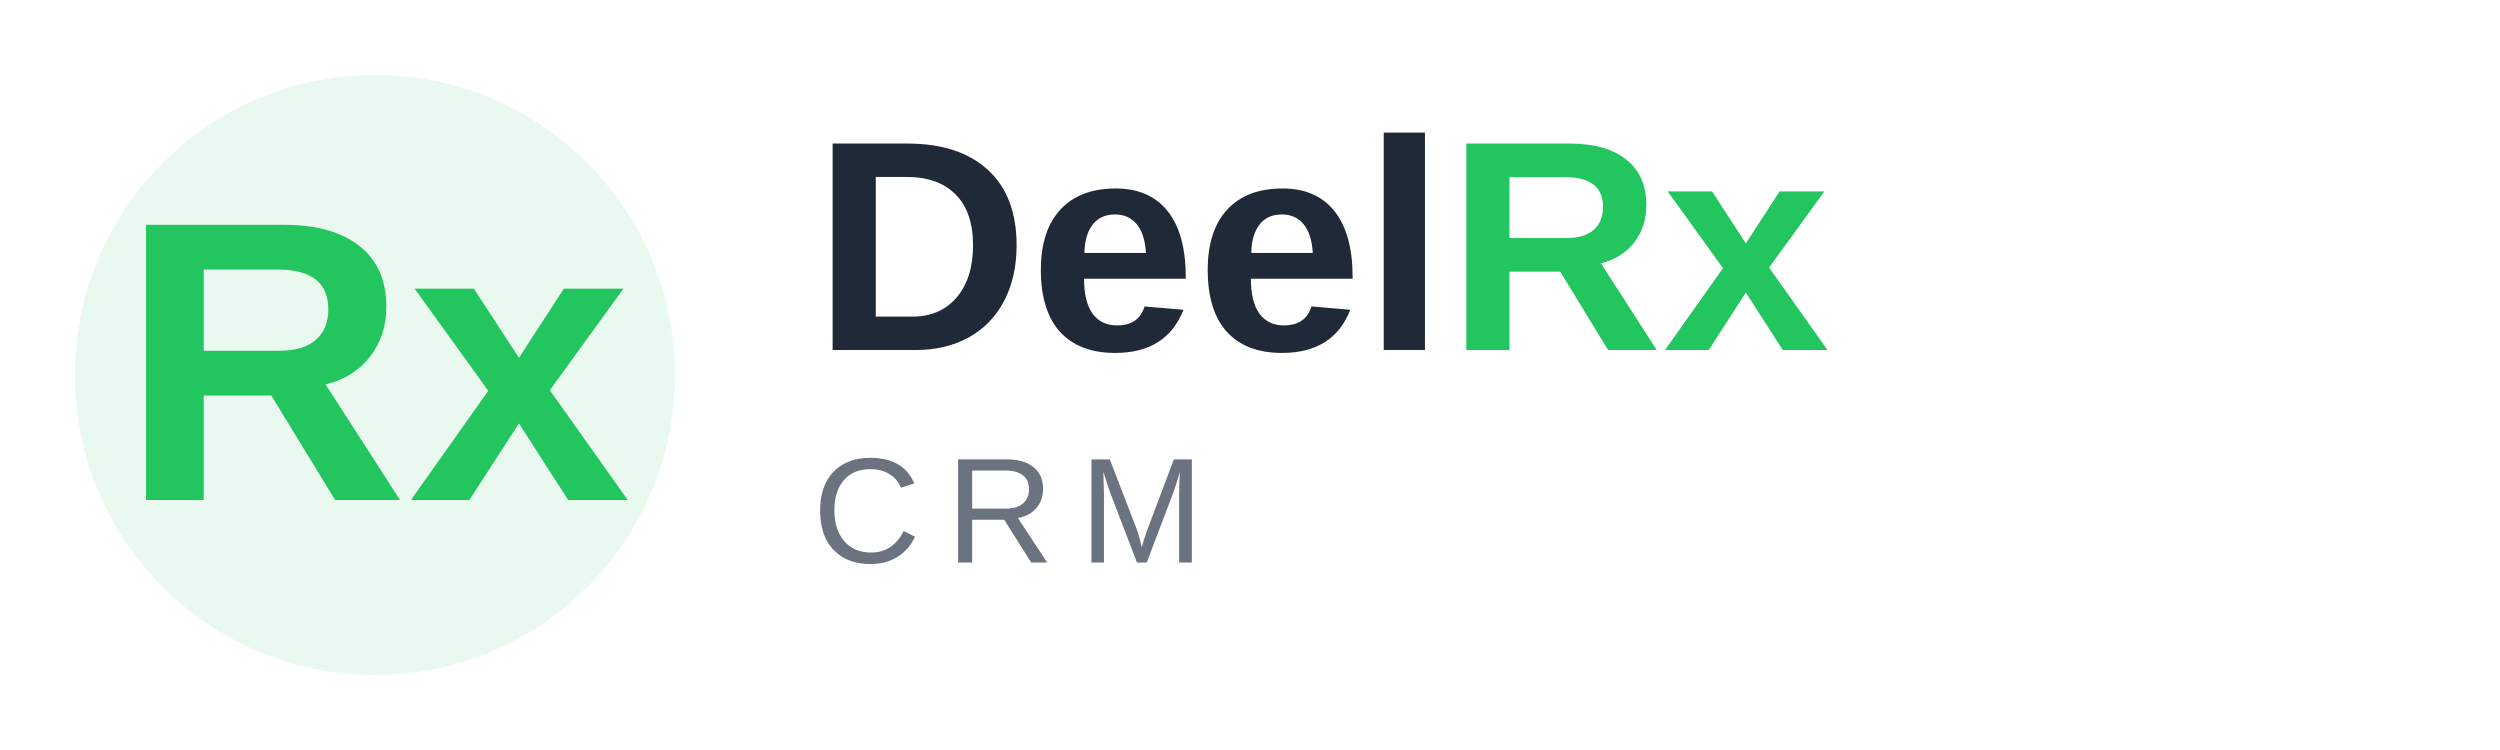
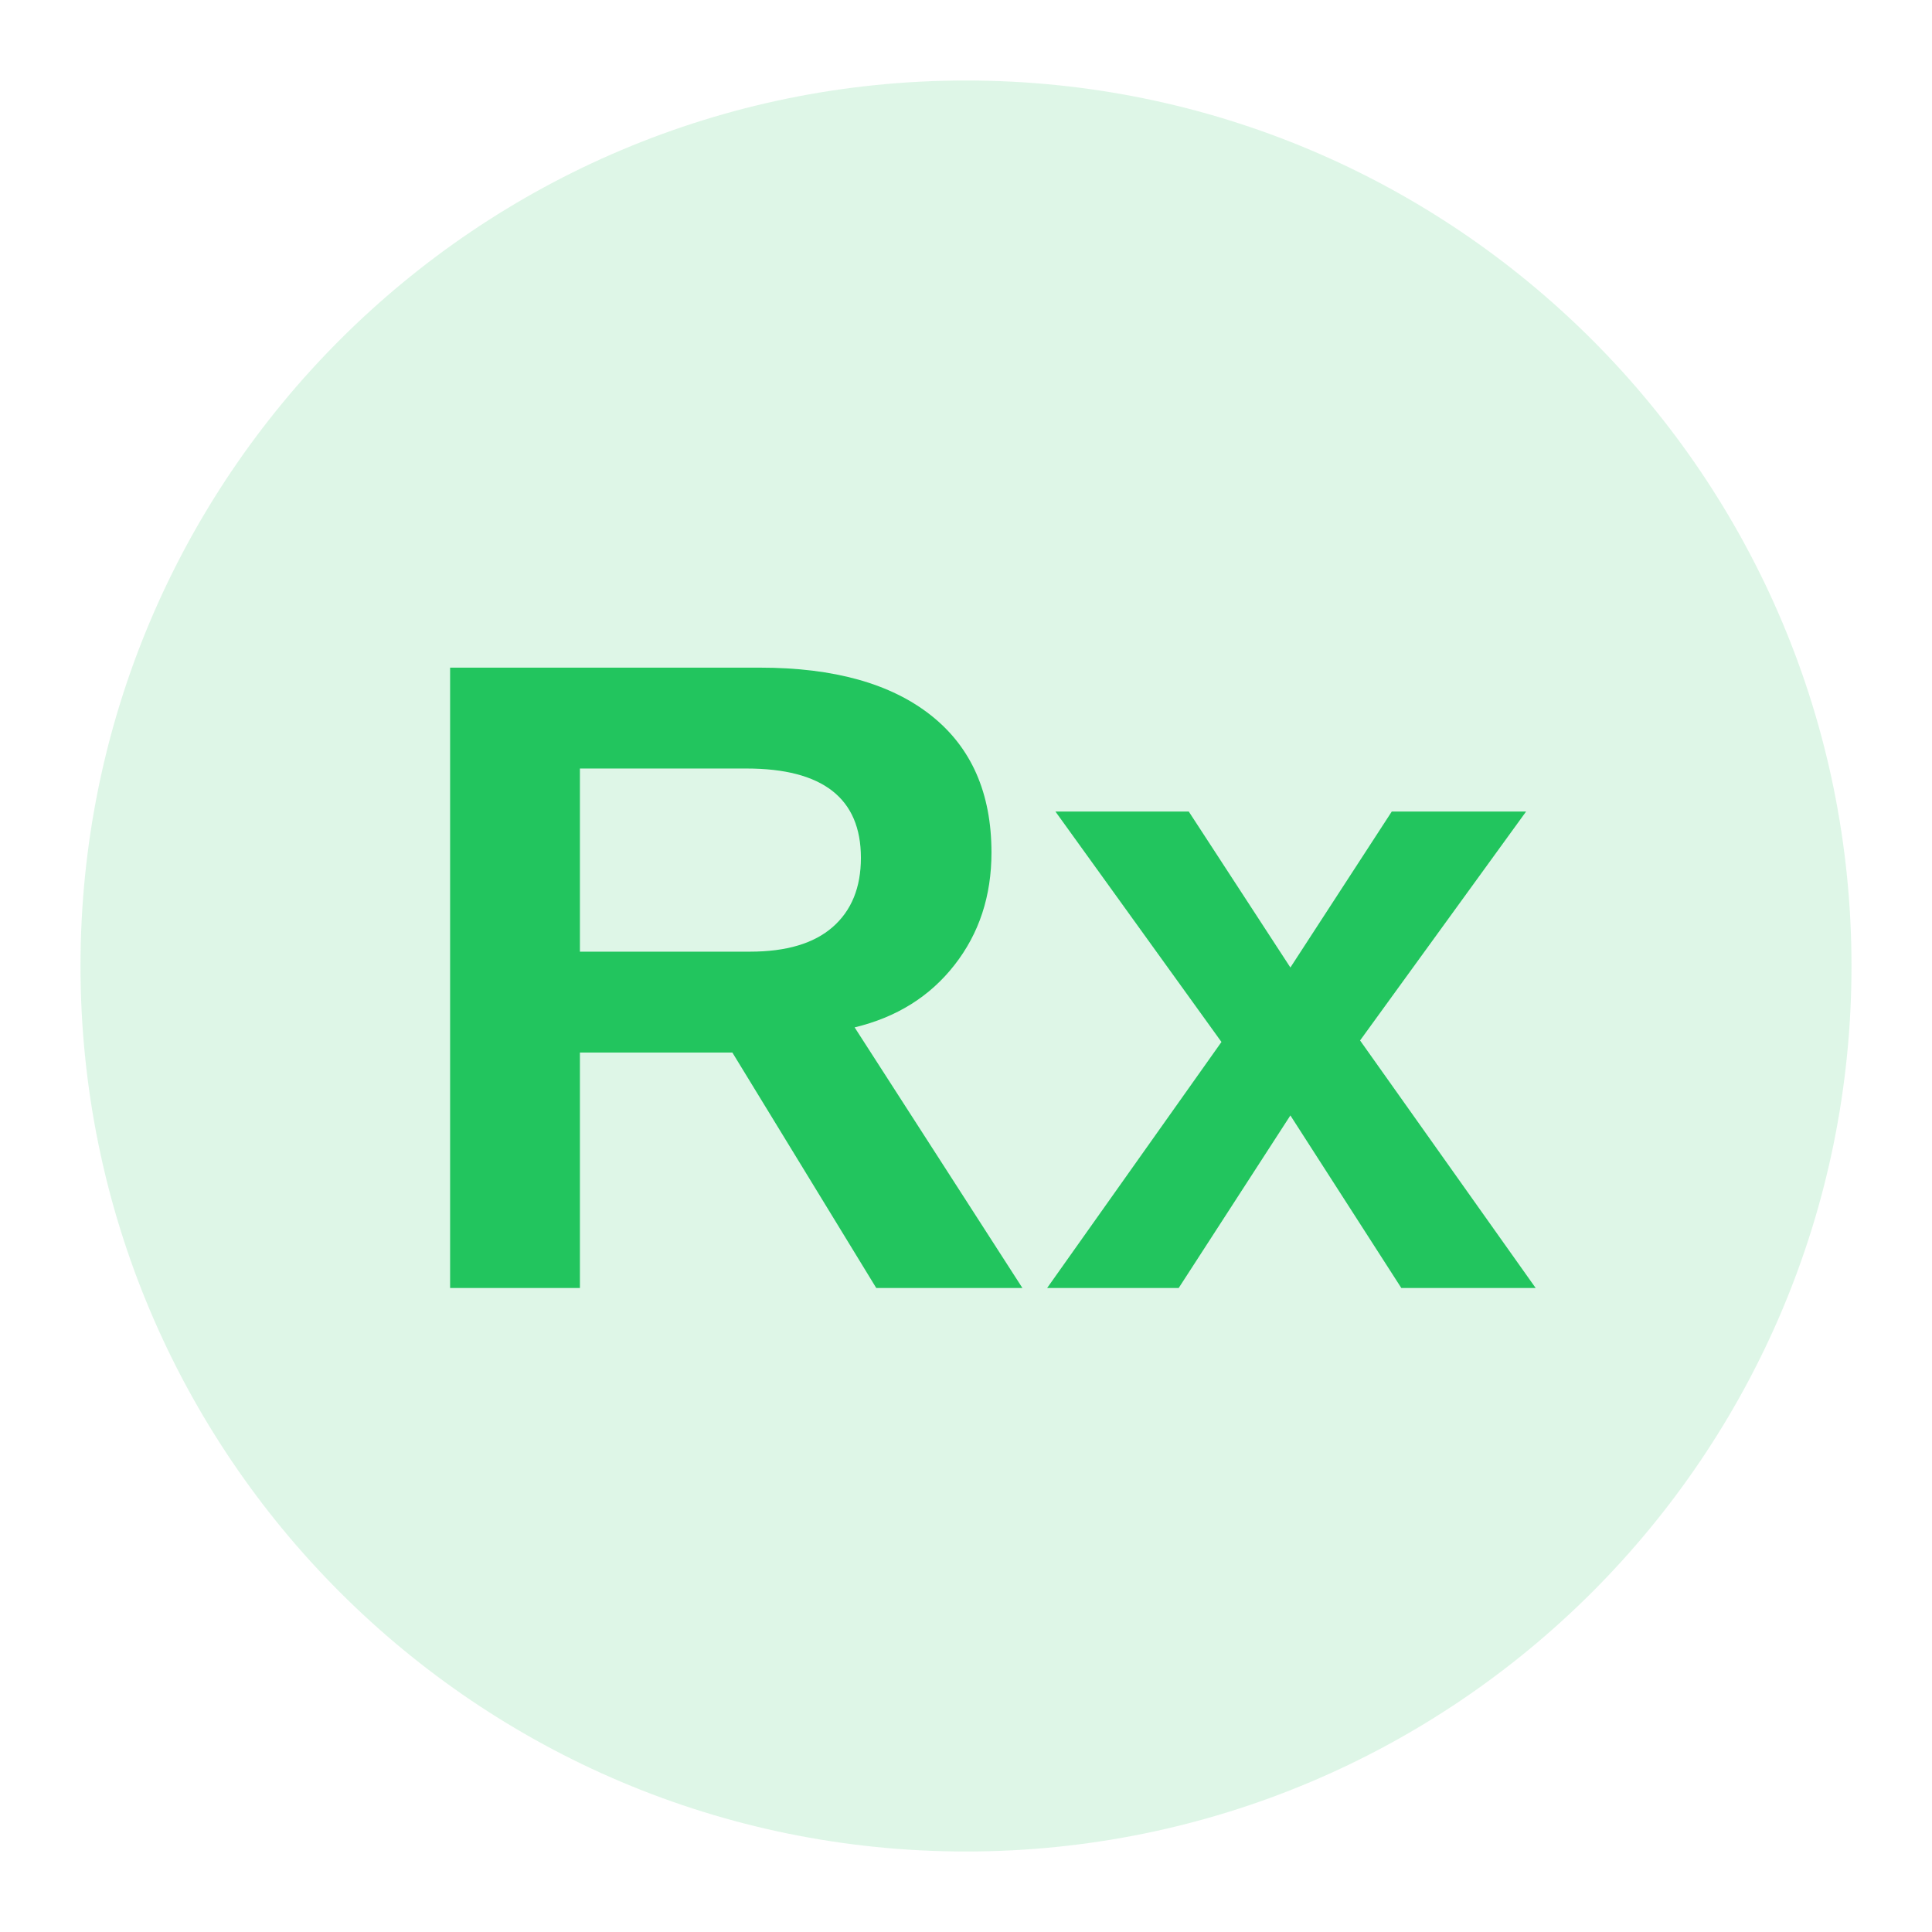
- <svg xmlns="http://www.w3.org/2000/svg" width="200" height="60" viewBox="0 0 200 60" fill="none">
-   <circle cx="30" cy="30" r="24" fill="#22c55e" opacity="0.1" />
-   <text x="30" y="40" font-family="Arial, sans-serif" font-size="32" font-weight="bold" fill="#22c55e" text-anchor="middle">Rx</text>
-   <text x="65" y="28" font-family="Arial, sans-serif" font-size="24" font-weight="bold" fill="#1f2937">
-     Deel<tspan fill="#22c55e">Rx</tspan>
-   </text>
-   <text x="65" y="45" font-family="Arial, sans-serif" font-size="12" font-weight="normal" fill="#6b7280" letter-spacing="2">
-     CRM
-   </text>
+ <svg xmlns="http://www.w3.org/2000/svg" width="120" height="120" viewBox="0 0 120 120" fill="none">
+   <circle cx="60" cy="60" r="55" fill="#22c55e" opacity="0.15" />
+   <text x="60" y="80" font-family="Arial, sans-serif" font-size="56" font-weight="bold" fill="#22c55e" text-anchor="middle">Rx</text>
</svg>
